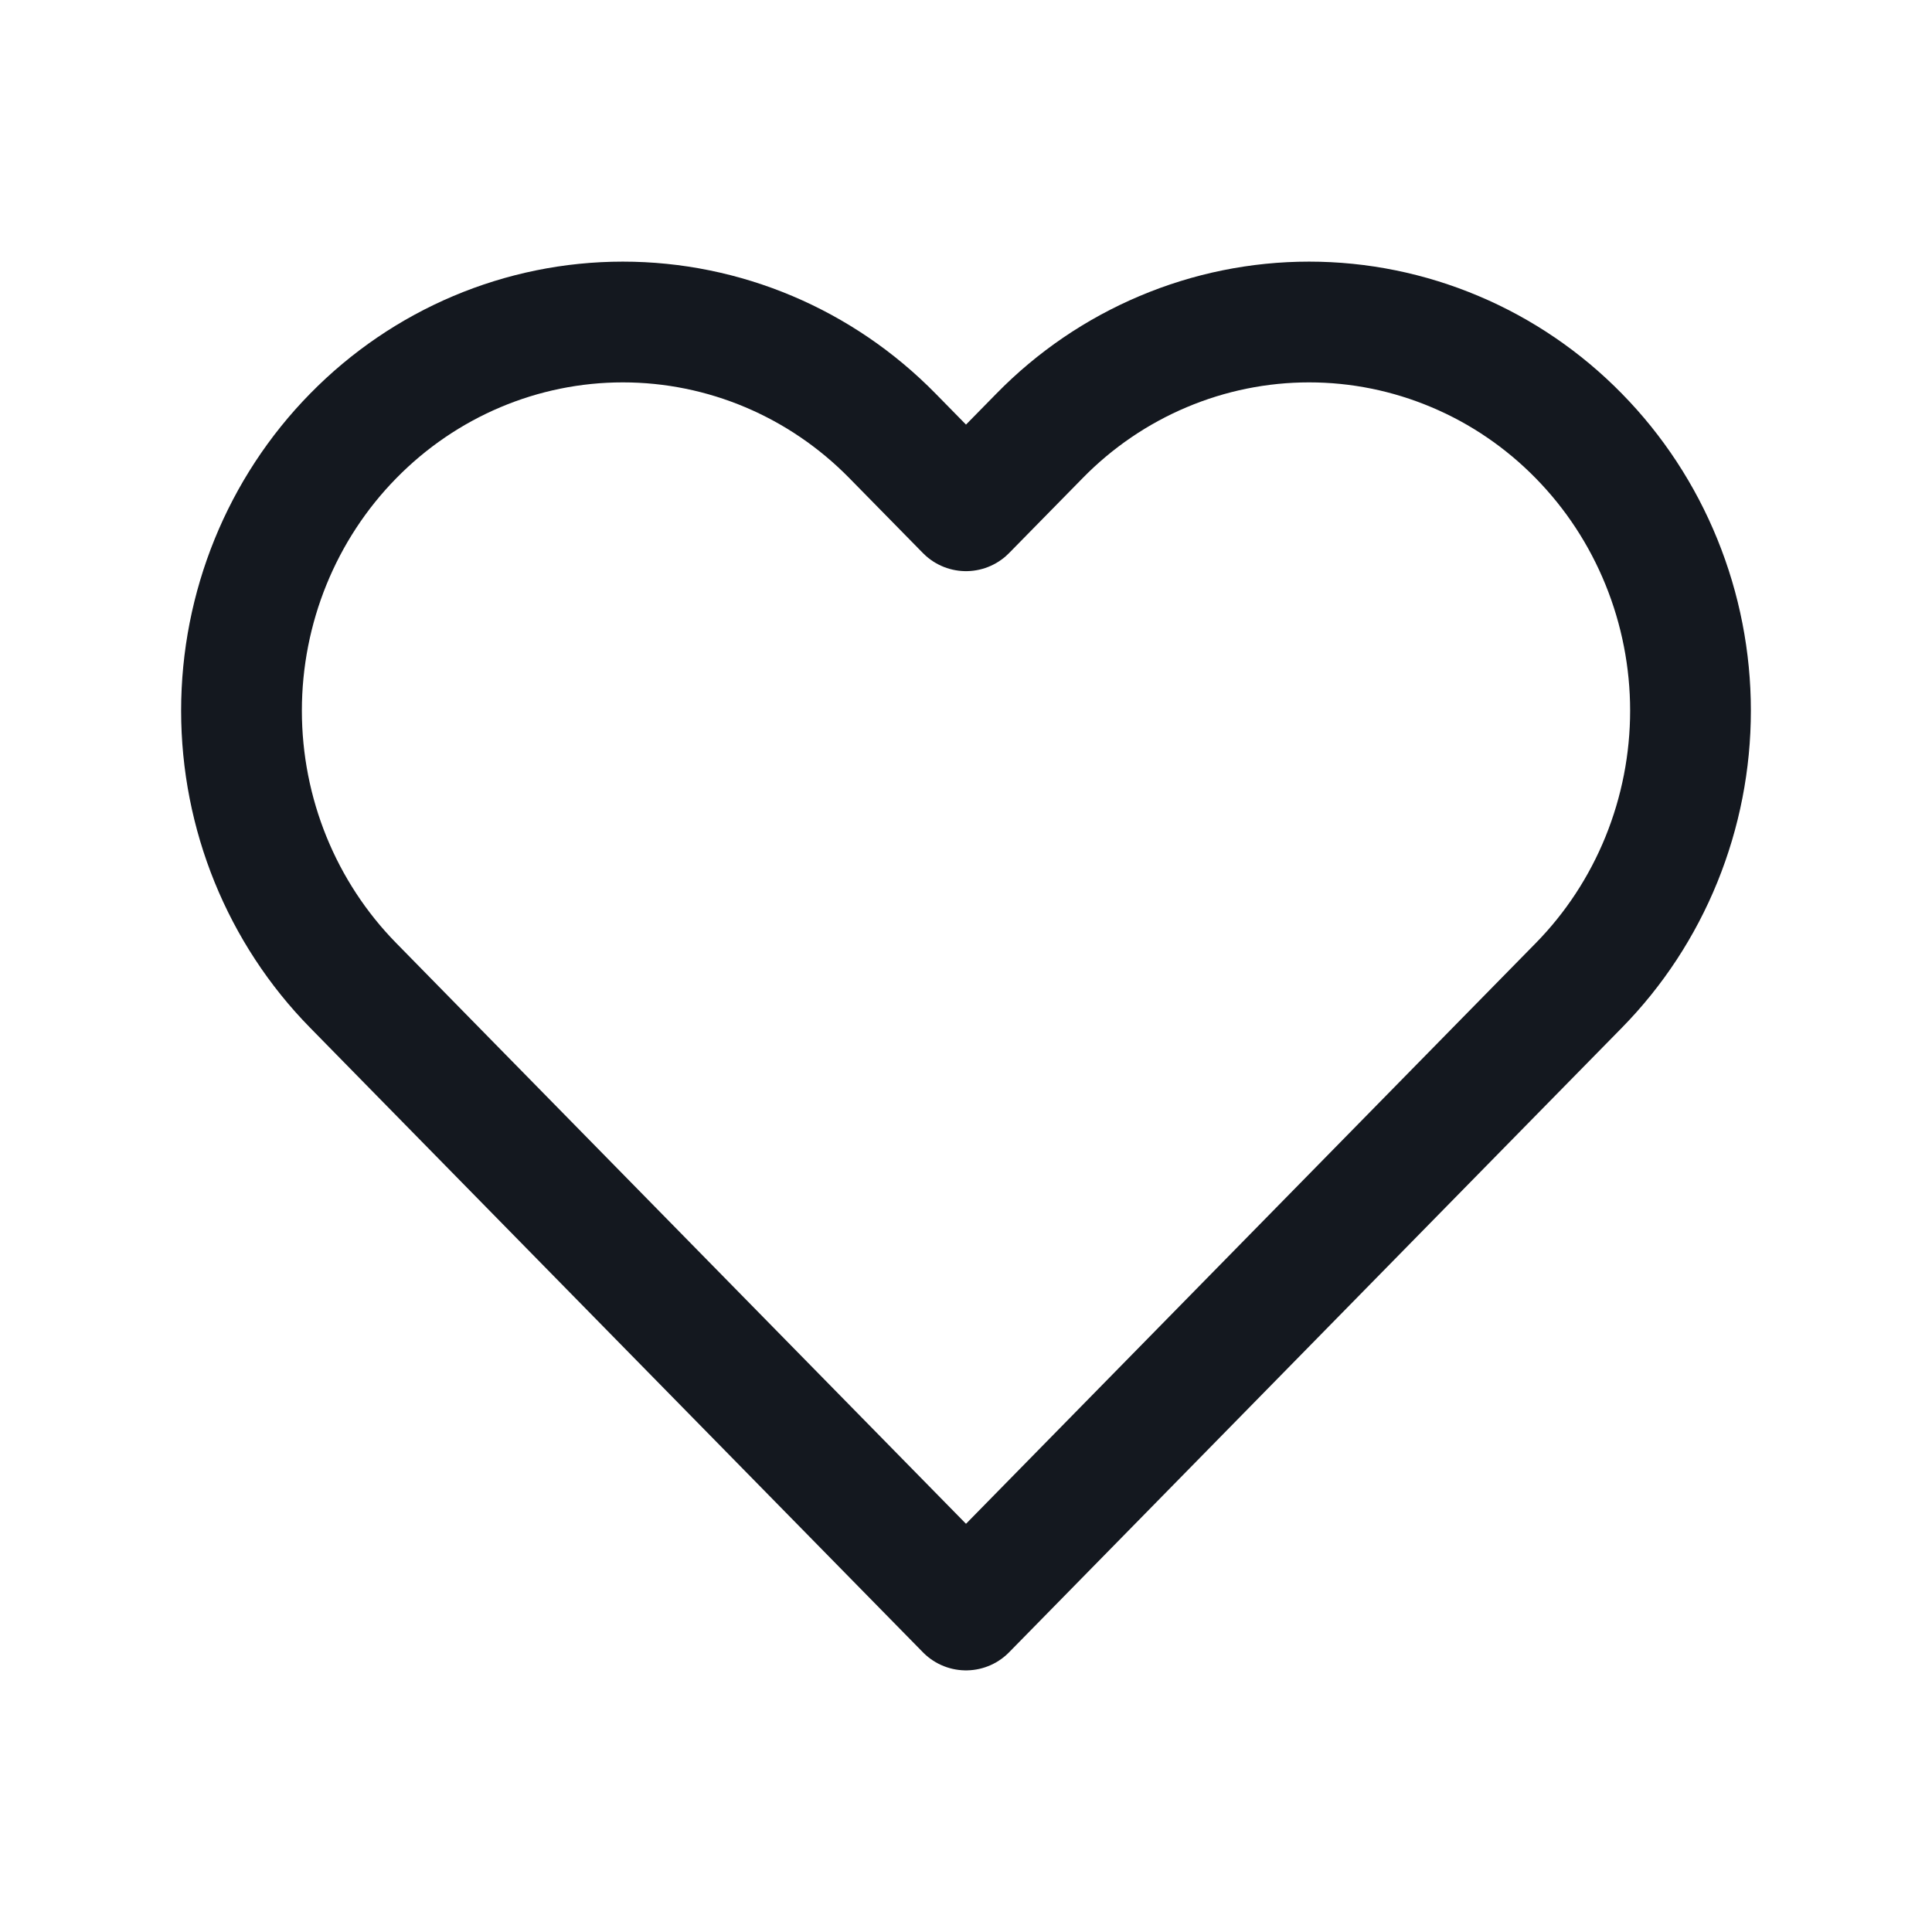
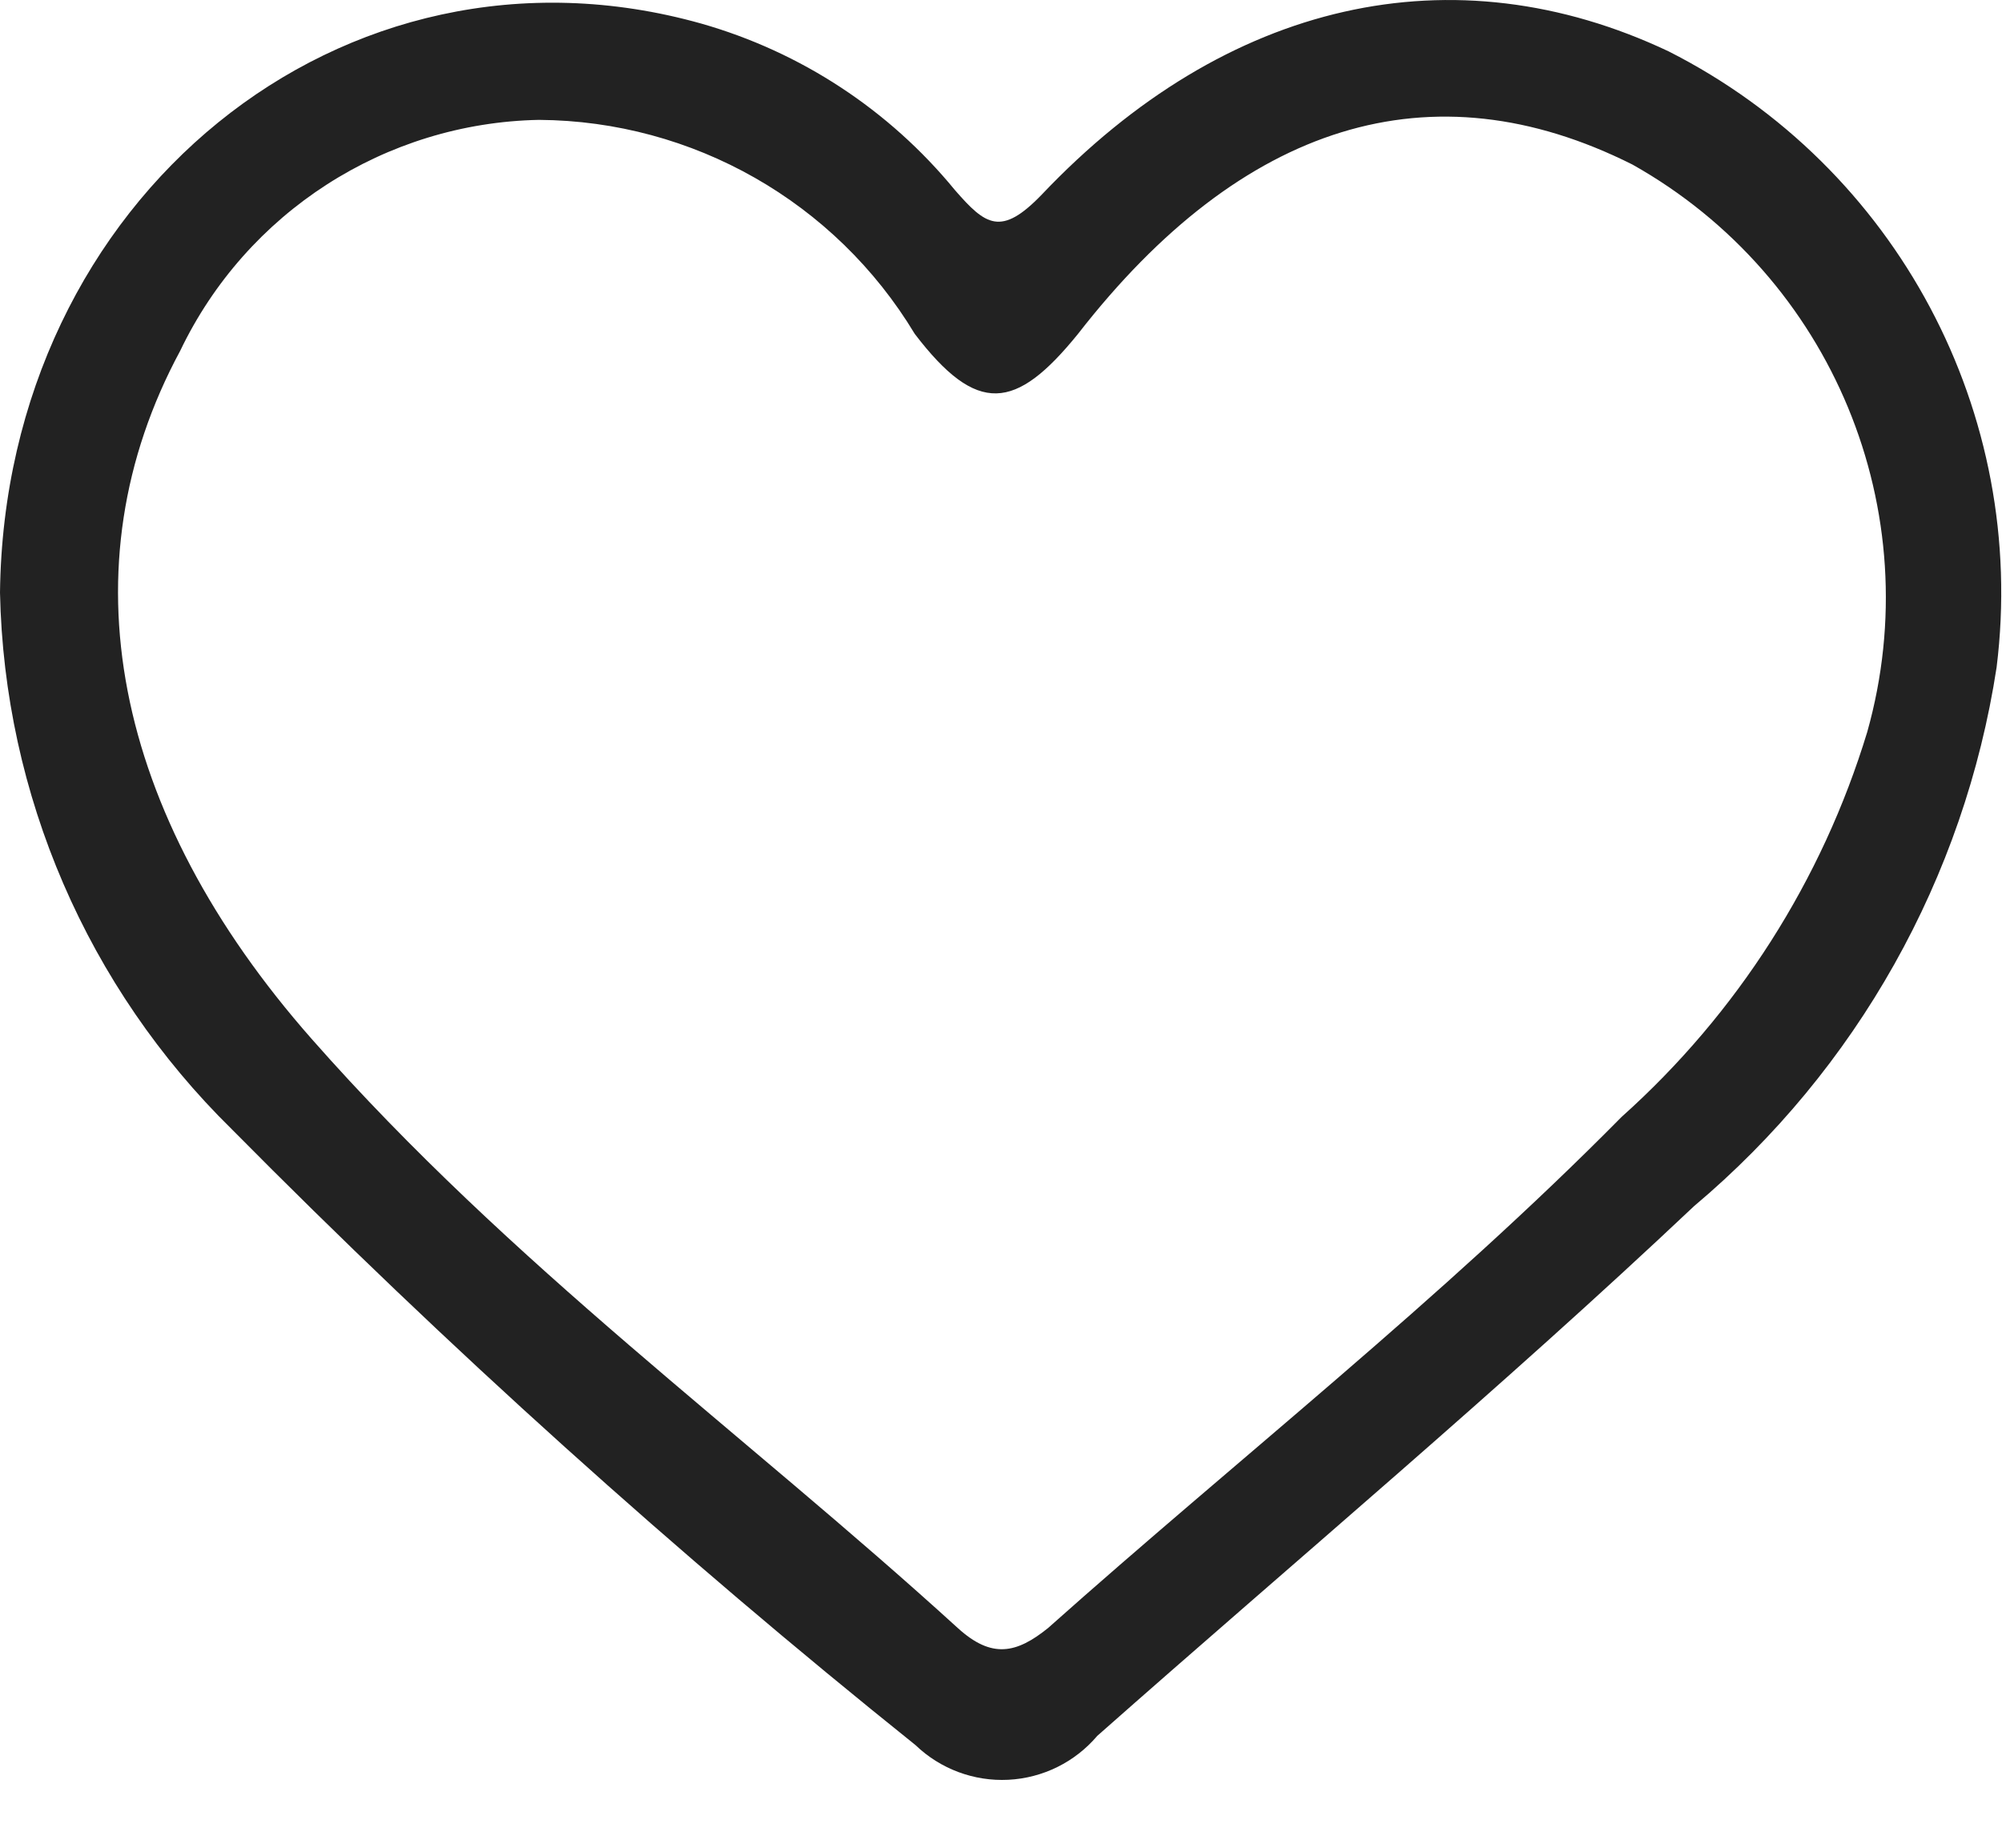
- <svg xmlns="http://www.w3.org/2000/svg" width="24" height="24" viewBox="0 0 24 24" fill="none">
-   <path d="M19.612 5.415C19.172 4.966 18.65 4.61 18.075 4.368C17.5 4.125 16.884 4 16.262 4C15.64 4 15.024 4.125 14.449 4.368C13.875 4.61 13.352 4.966 12.913 5.415L12 6.345L11.087 5.415C10.199 4.509 8.994 4 7.737 4C6.481 4 5.276 4.509 4.388 5.415C3.499 6.32 3 7.548 3 8.828C3 10.109 3.499 11.337 4.388 12.242L5.3 13.172L12 20L18.699 13.172L19.612 12.242C20.052 11.794 20.401 11.262 20.639 10.676C20.877 10.09 21 9.462 21 8.828C21 8.194 20.877 7.566 20.639 6.981C20.401 6.395 20.052 5.863 19.612 5.415V5.415Z" stroke="#14181F" stroke-width="1.5" stroke-linecap="round" stroke-linejoin="round" />
+ <svg xmlns="http://www.w3.org/2000/svg" fill="none" viewBox="0 0 26 24">
+   <path fill="#222" d="M0 7.697c.06-5.12 4.46-8.7 9.11-7.39a6.59 6.59 0 0 1 3.29 2.16c.4.46.6.61 1.13.06 2.4-2.53 5.35-3.18 8.14-1.86a7.88 7.88 0 0 1 4.26 8 11.4 11.4 0 0 1-3.93 7c-2.51 2.37-5.16 4.59-7.75 6.88a1.622 1.622 0 0 1-2.36.12 104.01 104.01 0 0 1-8.88-8A10.06 10.06 0 0 1 0 7.697Zm7-6.14a5.28 5.28 0 0 0-4.66 3c-1.51 2.8-.88 6 1.71 8.94 2.59 2.94 5.59 5.1 8.39 7.65.44.4.76.33 1.17 0 2.48-2.21 5.11-4.27 7.45-6.64a11 11 0 0 0 3.19-5 6.45 6.45 0 0 0-3.05-7.37c-2.61-1.31-5.07-.54-7.2 2.2-.81 1-1.31 1.06-2.12 0A5.74 5.74 0 0 0 7 1.557Z" />
</svg>
